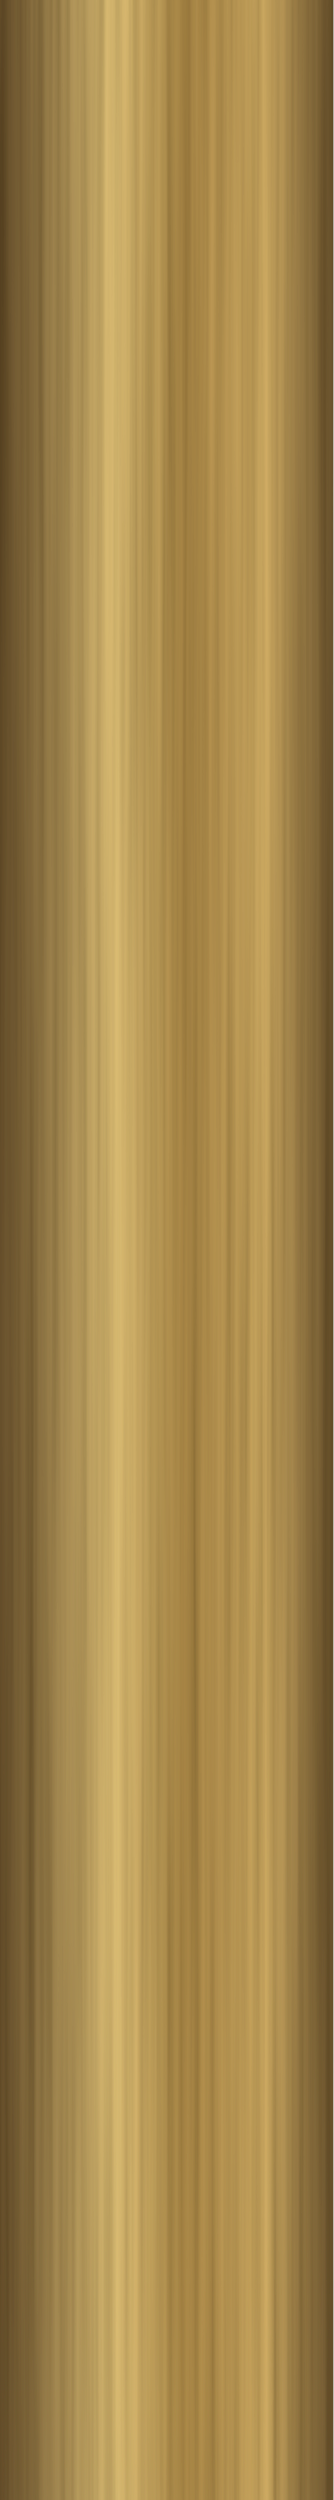
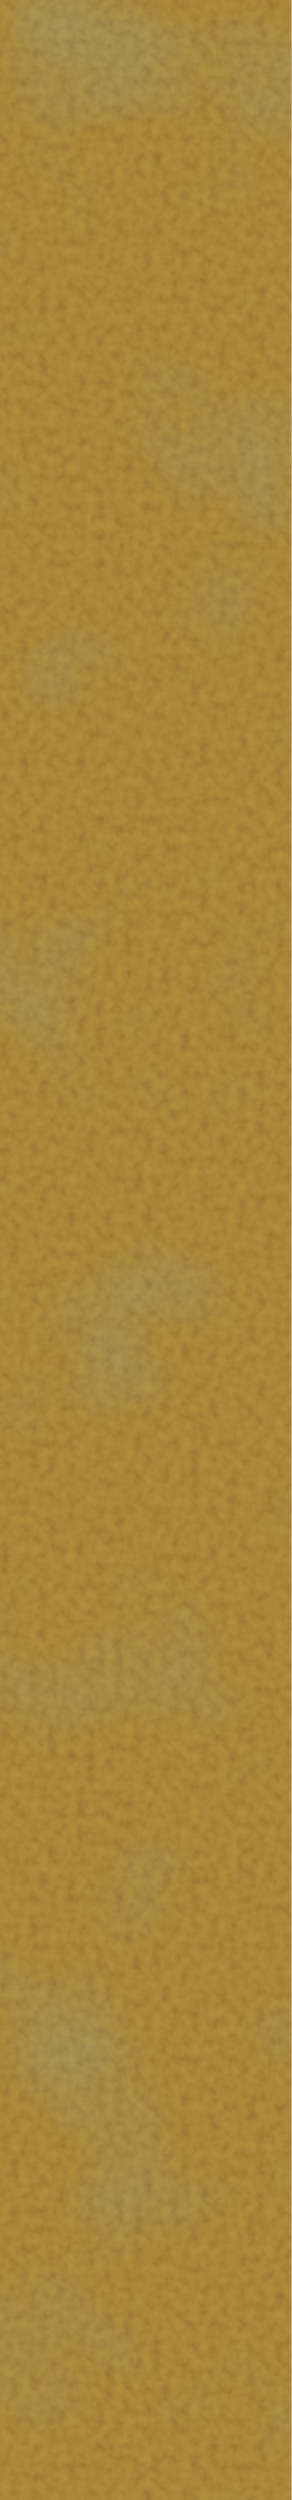
- <svg xmlns="http://www.w3.org/2000/svg" width="32" height="240" viewBox="0 0 32 240">
-   <filter id="f" x="0" y="0" width="100%" height="100%">
-     <feTurbulence type="fractalNoise" baseFrequency="1.2 0.01" numOctaves="3" seed="9" />
-     <feColorMatrix type="matrix" values="1 0 0 0 0  1 0 0 0 0  1 0 0 0 0.02  0 0 0 0 1" />
+ <svg xmlns="http://www.w3.org/2000/svg" width="28" height="240" viewBox="0 0 28 240">
+   <filter id="k" x="0" y="0" width="100%" height="100%">
+     <feTurbulence type="fractalNoise" baseFrequency="1.1" numOctaves="2" seed="3" />
+     <feColorMatrix type="matrix" values="1 0 0 0 0  1 0 0 0 0  1 0 0 0 0  0 0 0 0 1" />
  </filter>
-   <linearGradient id="g" x1="0" x2="1">
-     <stop offset="0" stop-color="#5a3f14" />
-     <stop offset=".35" stop-color="#e3bf68" />
-     <stop offset=".55" stop-color="#a57d32" />
-     <stop offset=".8" stop-color="#cfa652" />
-     <stop offset="1" stop-color="#5c4115" />
-   </linearGradient>
-   <rect width="32" height="240" fill="url(#g)" />
-   <rect width="32" height="240" filter="url(#f)" opacity=".35" style="mix-blend-mode:multiply" />
-   <rect width="32" height="240" filter="url(#f)" opacity=".12" style="mix-blend-mode:screen" />
+   <filter id="p" x="0" y="0" width="100%" height="100%">
+     <feTurbulence type="fractalNoise" baseFrequency="0.06" numOctaves="3" seed="5" />
+     <feColorMatrix type="matrix" values="0 0 0 0 0.25  0 0 0 0 0.32  0 0 0 0 0.2  2 0 0 0 -1.1" />
+   </filter>
+   <rect width="28" height="240" fill="#a07a34" />
+   <rect width="28" height="240" filter="url(#p)" opacity=".45" />
+   <rect width="28" height="240" filter="url(#k)" opacity=".2" style="mix-blend-mode:overlay" />
</svg>
